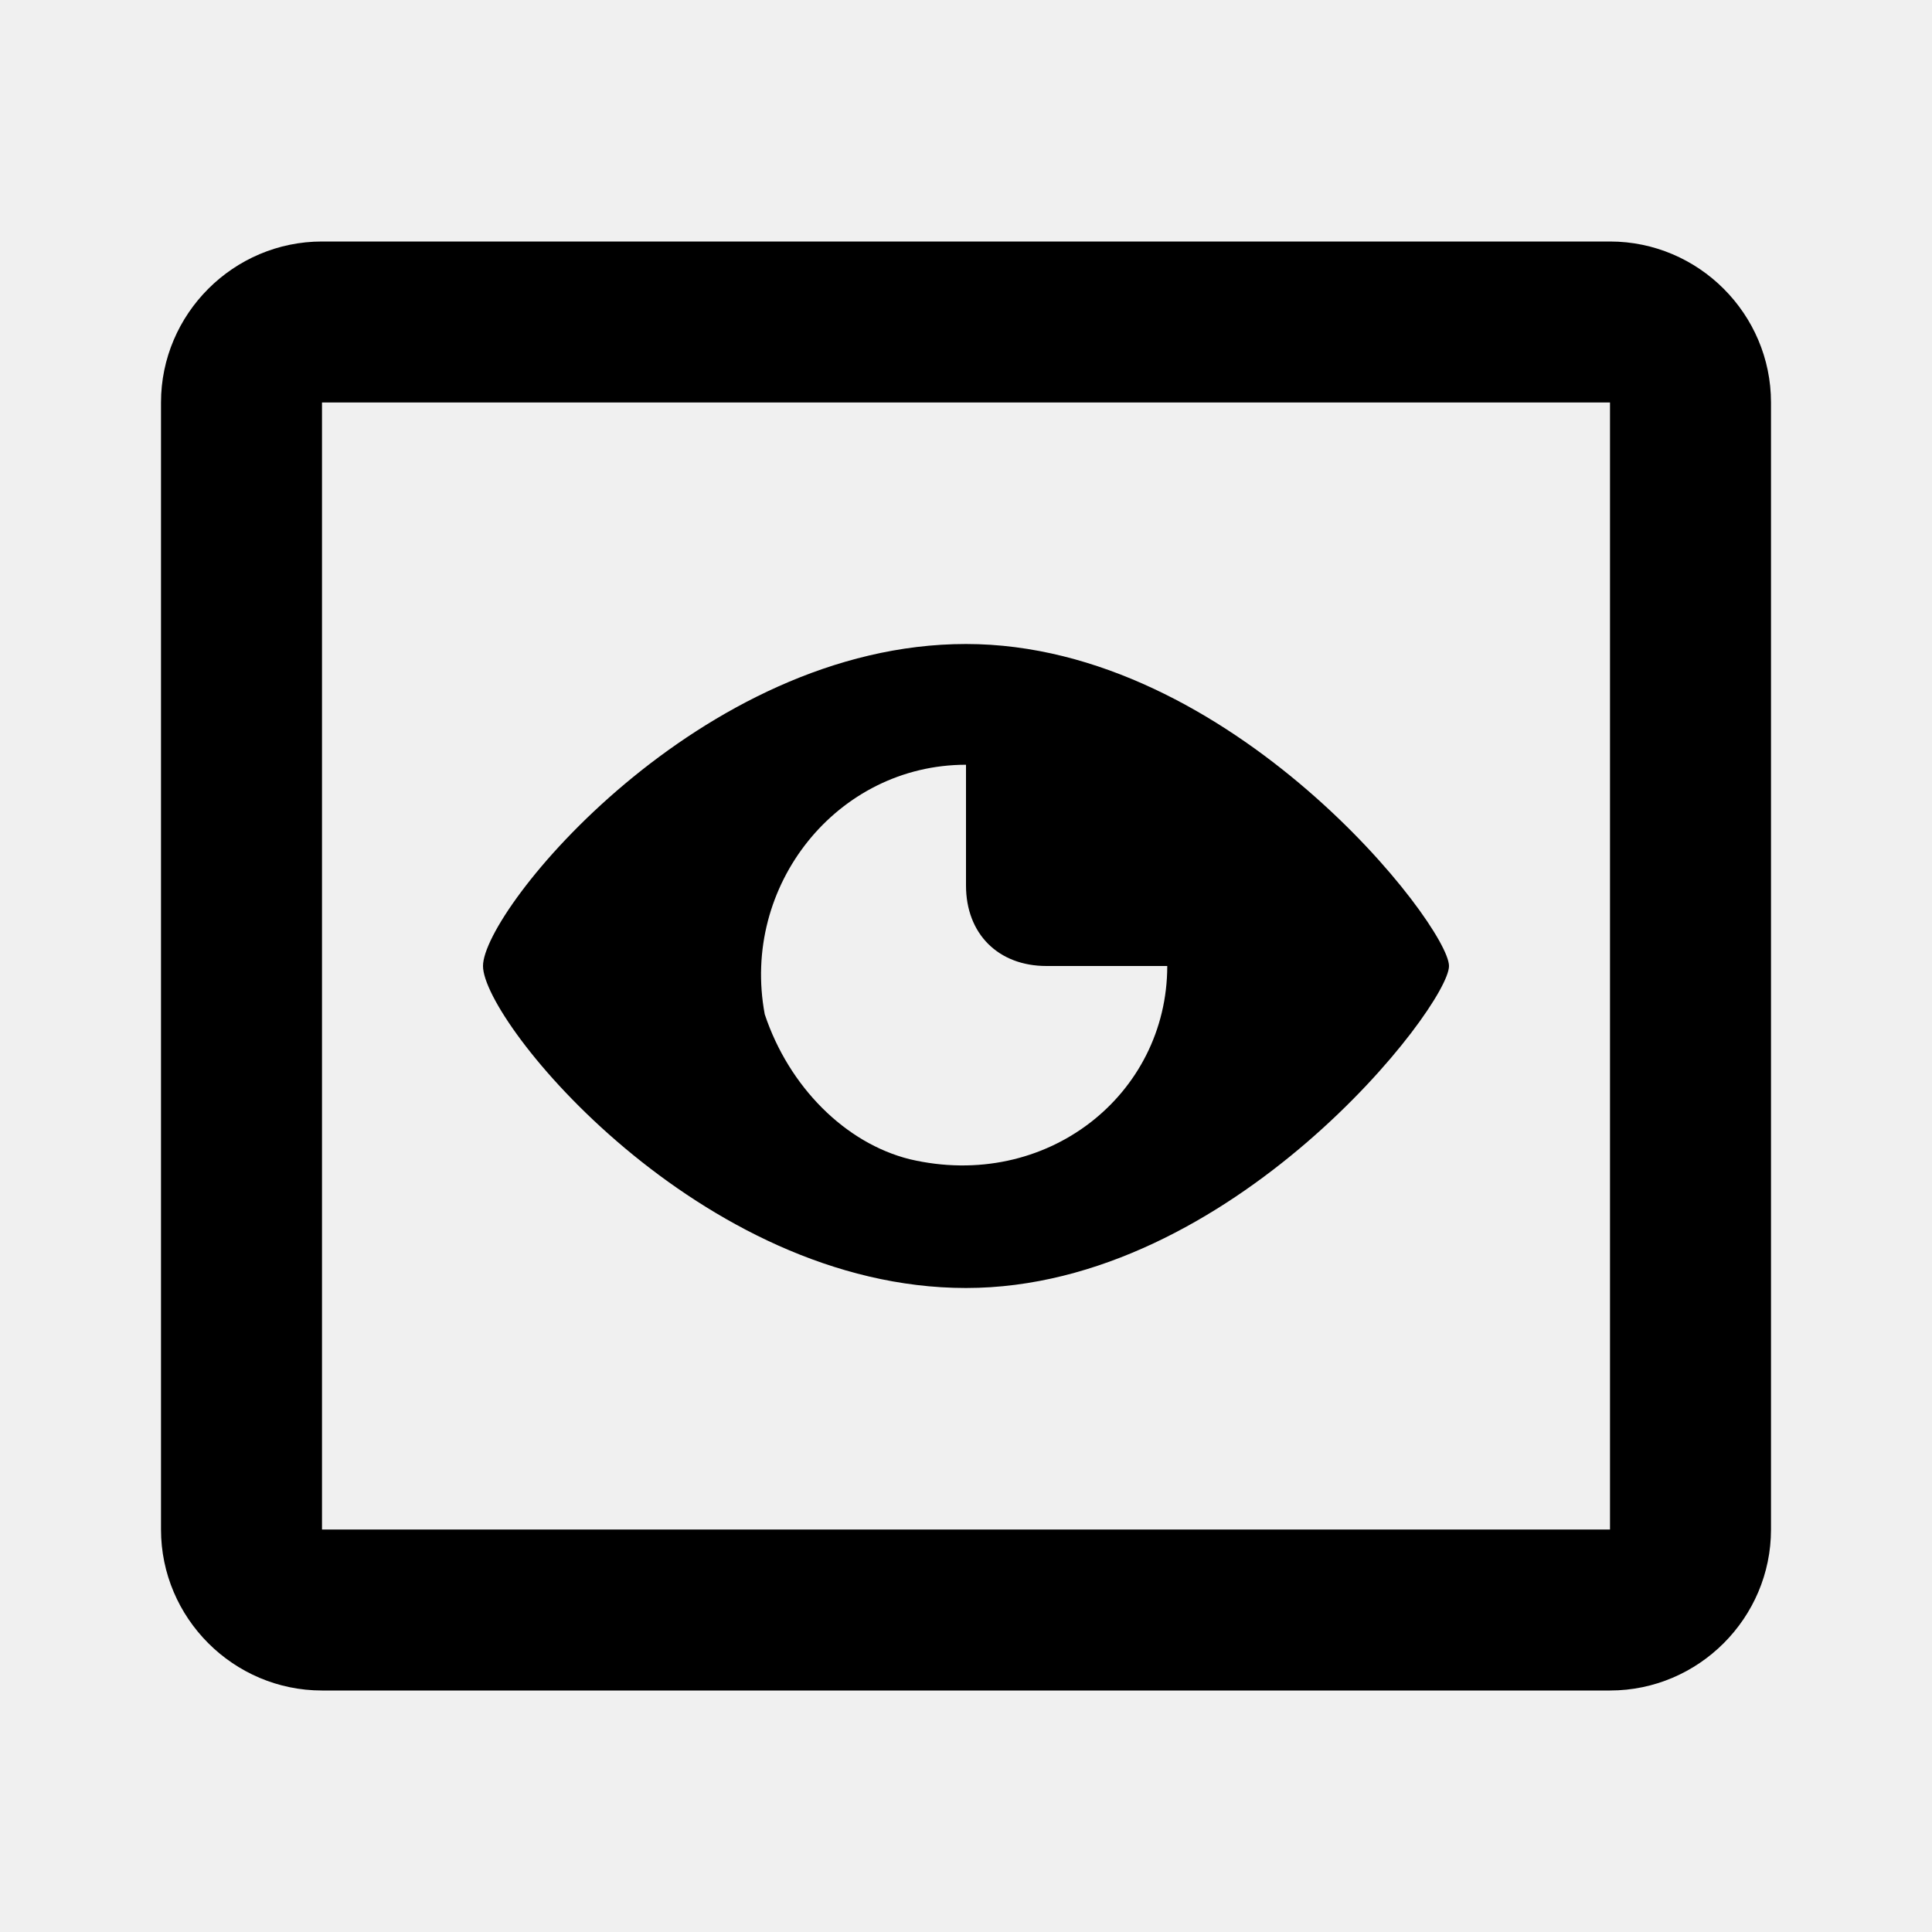
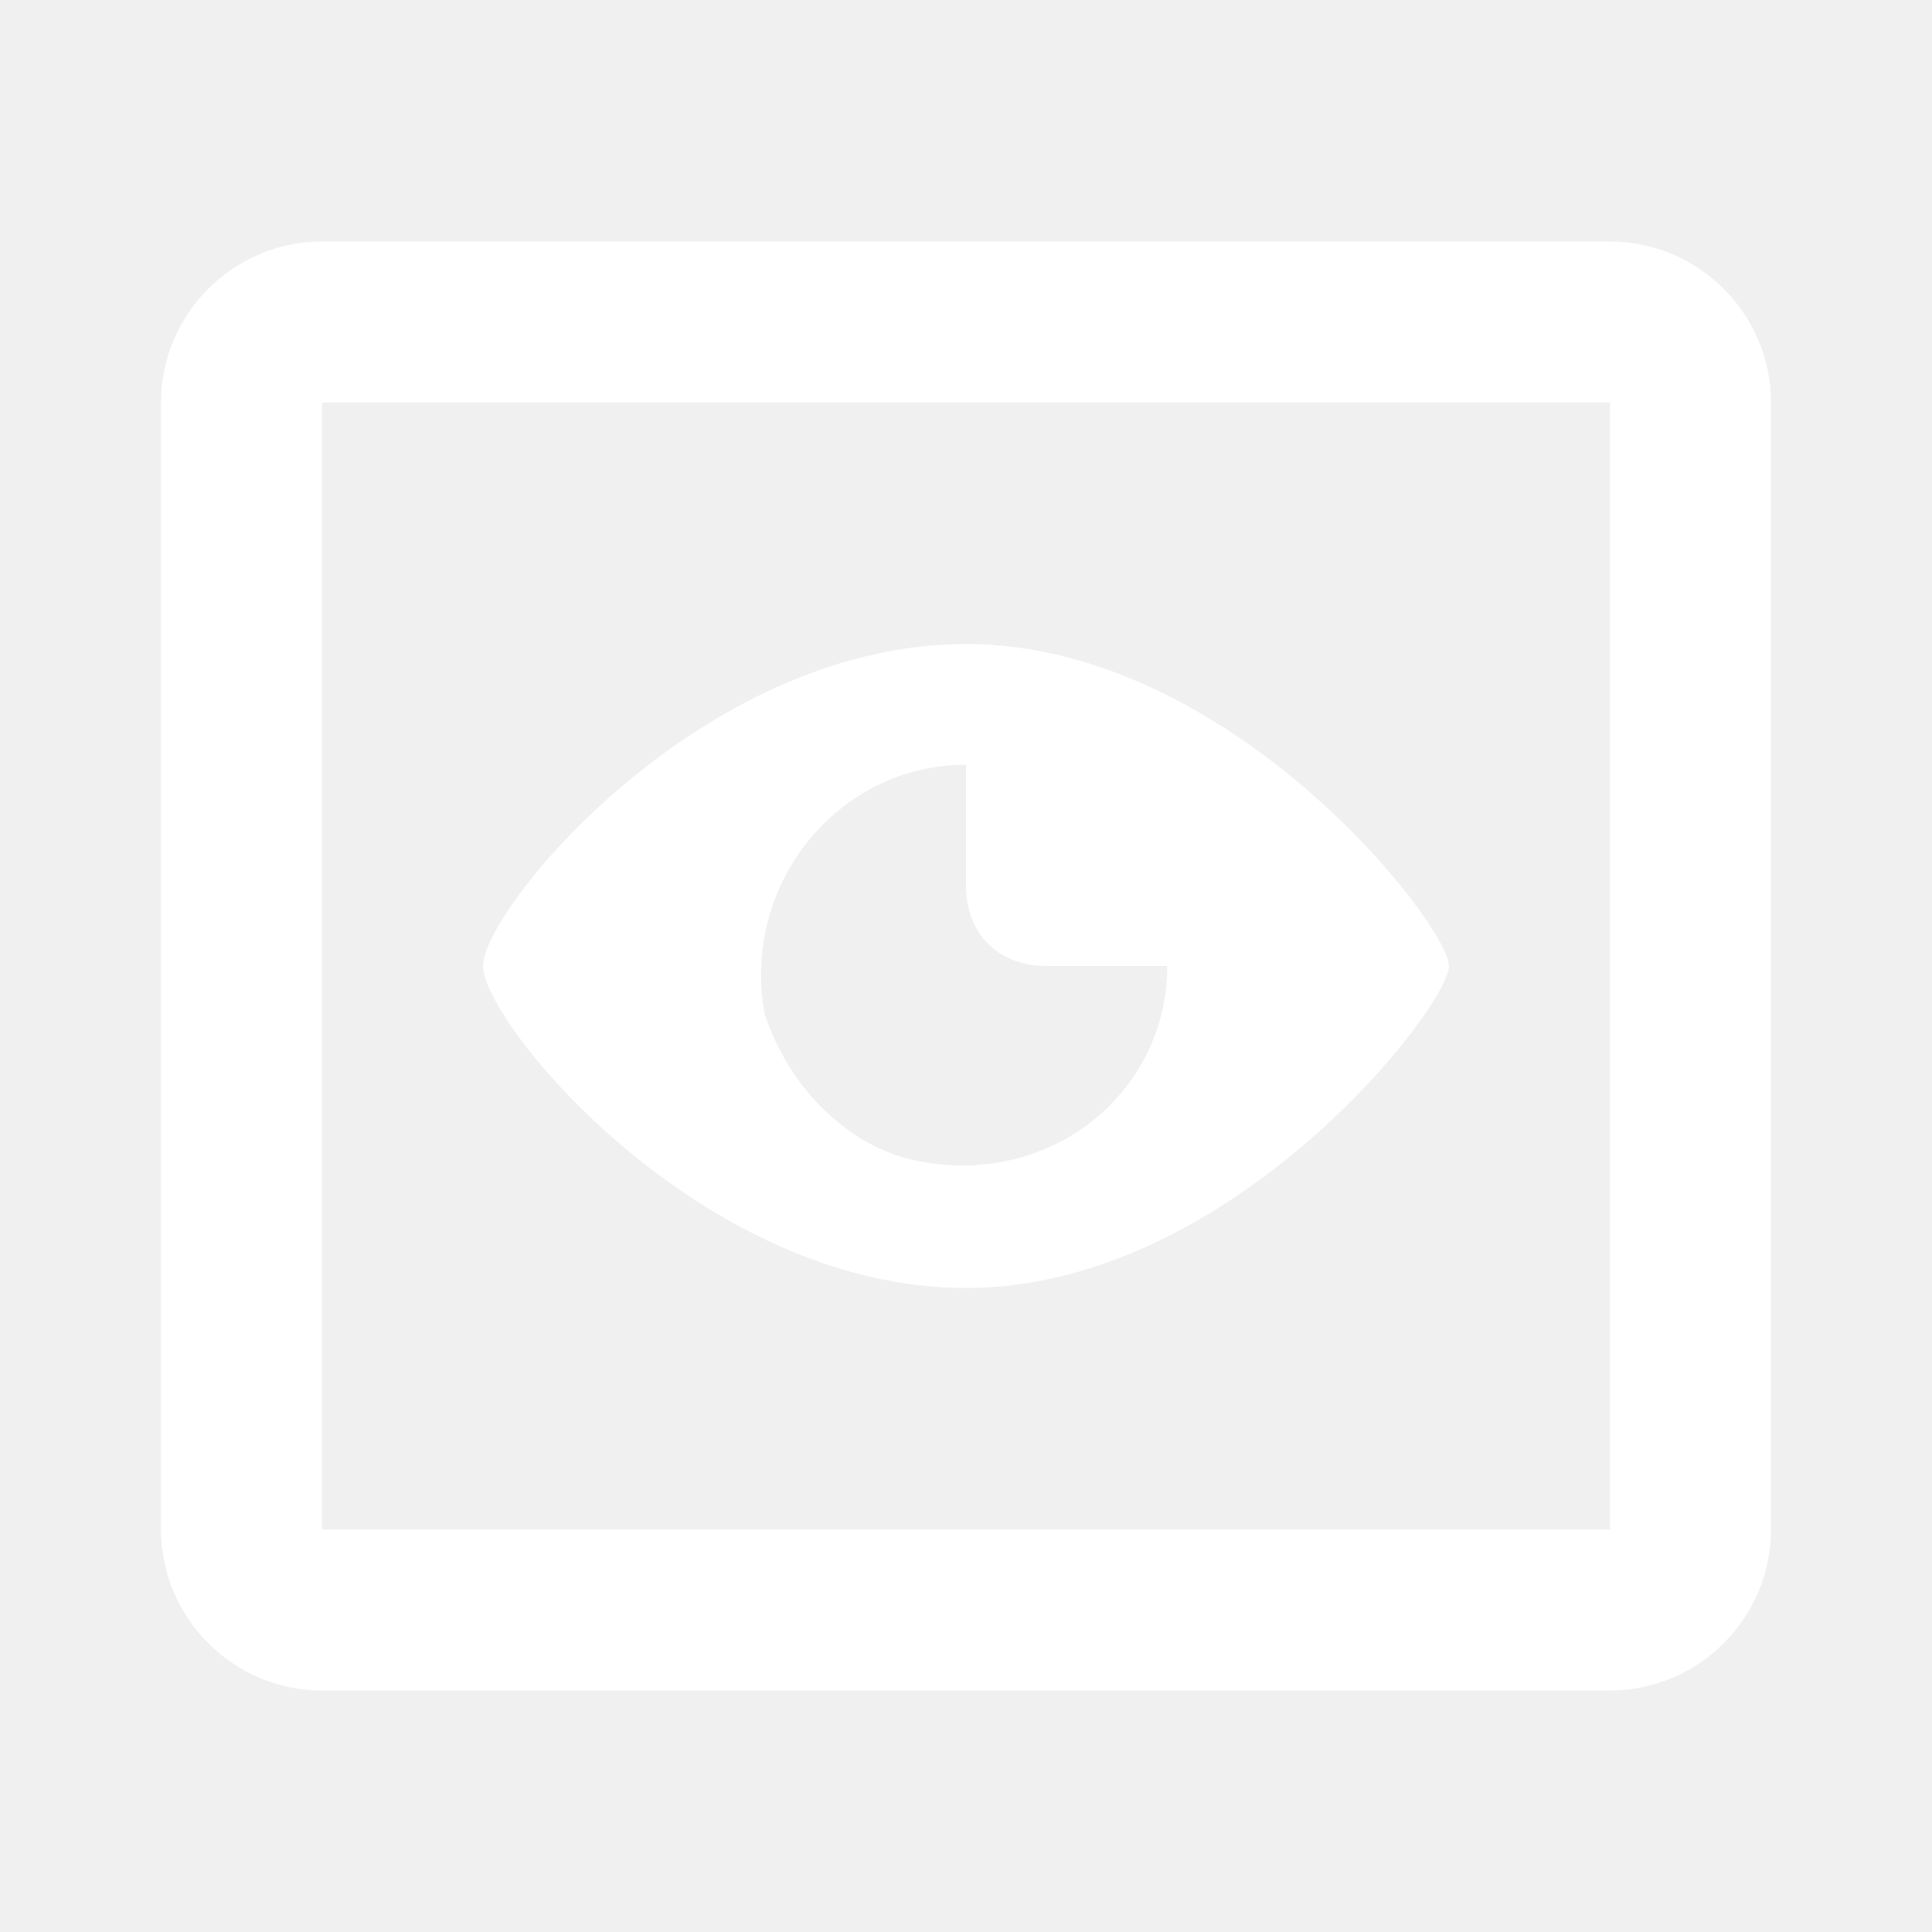
- <svg xmlns="http://www.w3.org/2000/svg" fill="#000000" version="1.1" id="Layer_1" viewBox="0 0 24 24" xml:space="preserve">
+ <svg xmlns="http://www.w3.org/2000/svg" fill="#ffffff" version="1.1" id="Layer_1" viewBox="0 0 24 24" xml:space="preserve">
  <style type="text/css">
	.st0{fill:none;}
</style>
  <path d="M4,3C2.9,3,2,3.9,2,5v14c0,1.1,0.9,2,2,2h16c1.1,0,2-0.9,2-2V5c0-1.1-0.9-2-2-2H4z M4,5h16v14H4V5z M12,8c-3.3,0-6,3.3-6,4  s2.7,4,6,4s6-3.5,6-4S15.3,8,12,8z M12,9.5V11c0,0.6,0.4,1,1,1h1.5c0,1.6-1.5,2.8-3.2,2.4c-0.8-0.2-1.5-0.9-1.8-1.8  C9.2,11,10.4,9.5,12,9.5z" />
  <rect class="st0" width="24" height="24" />
</svg>
